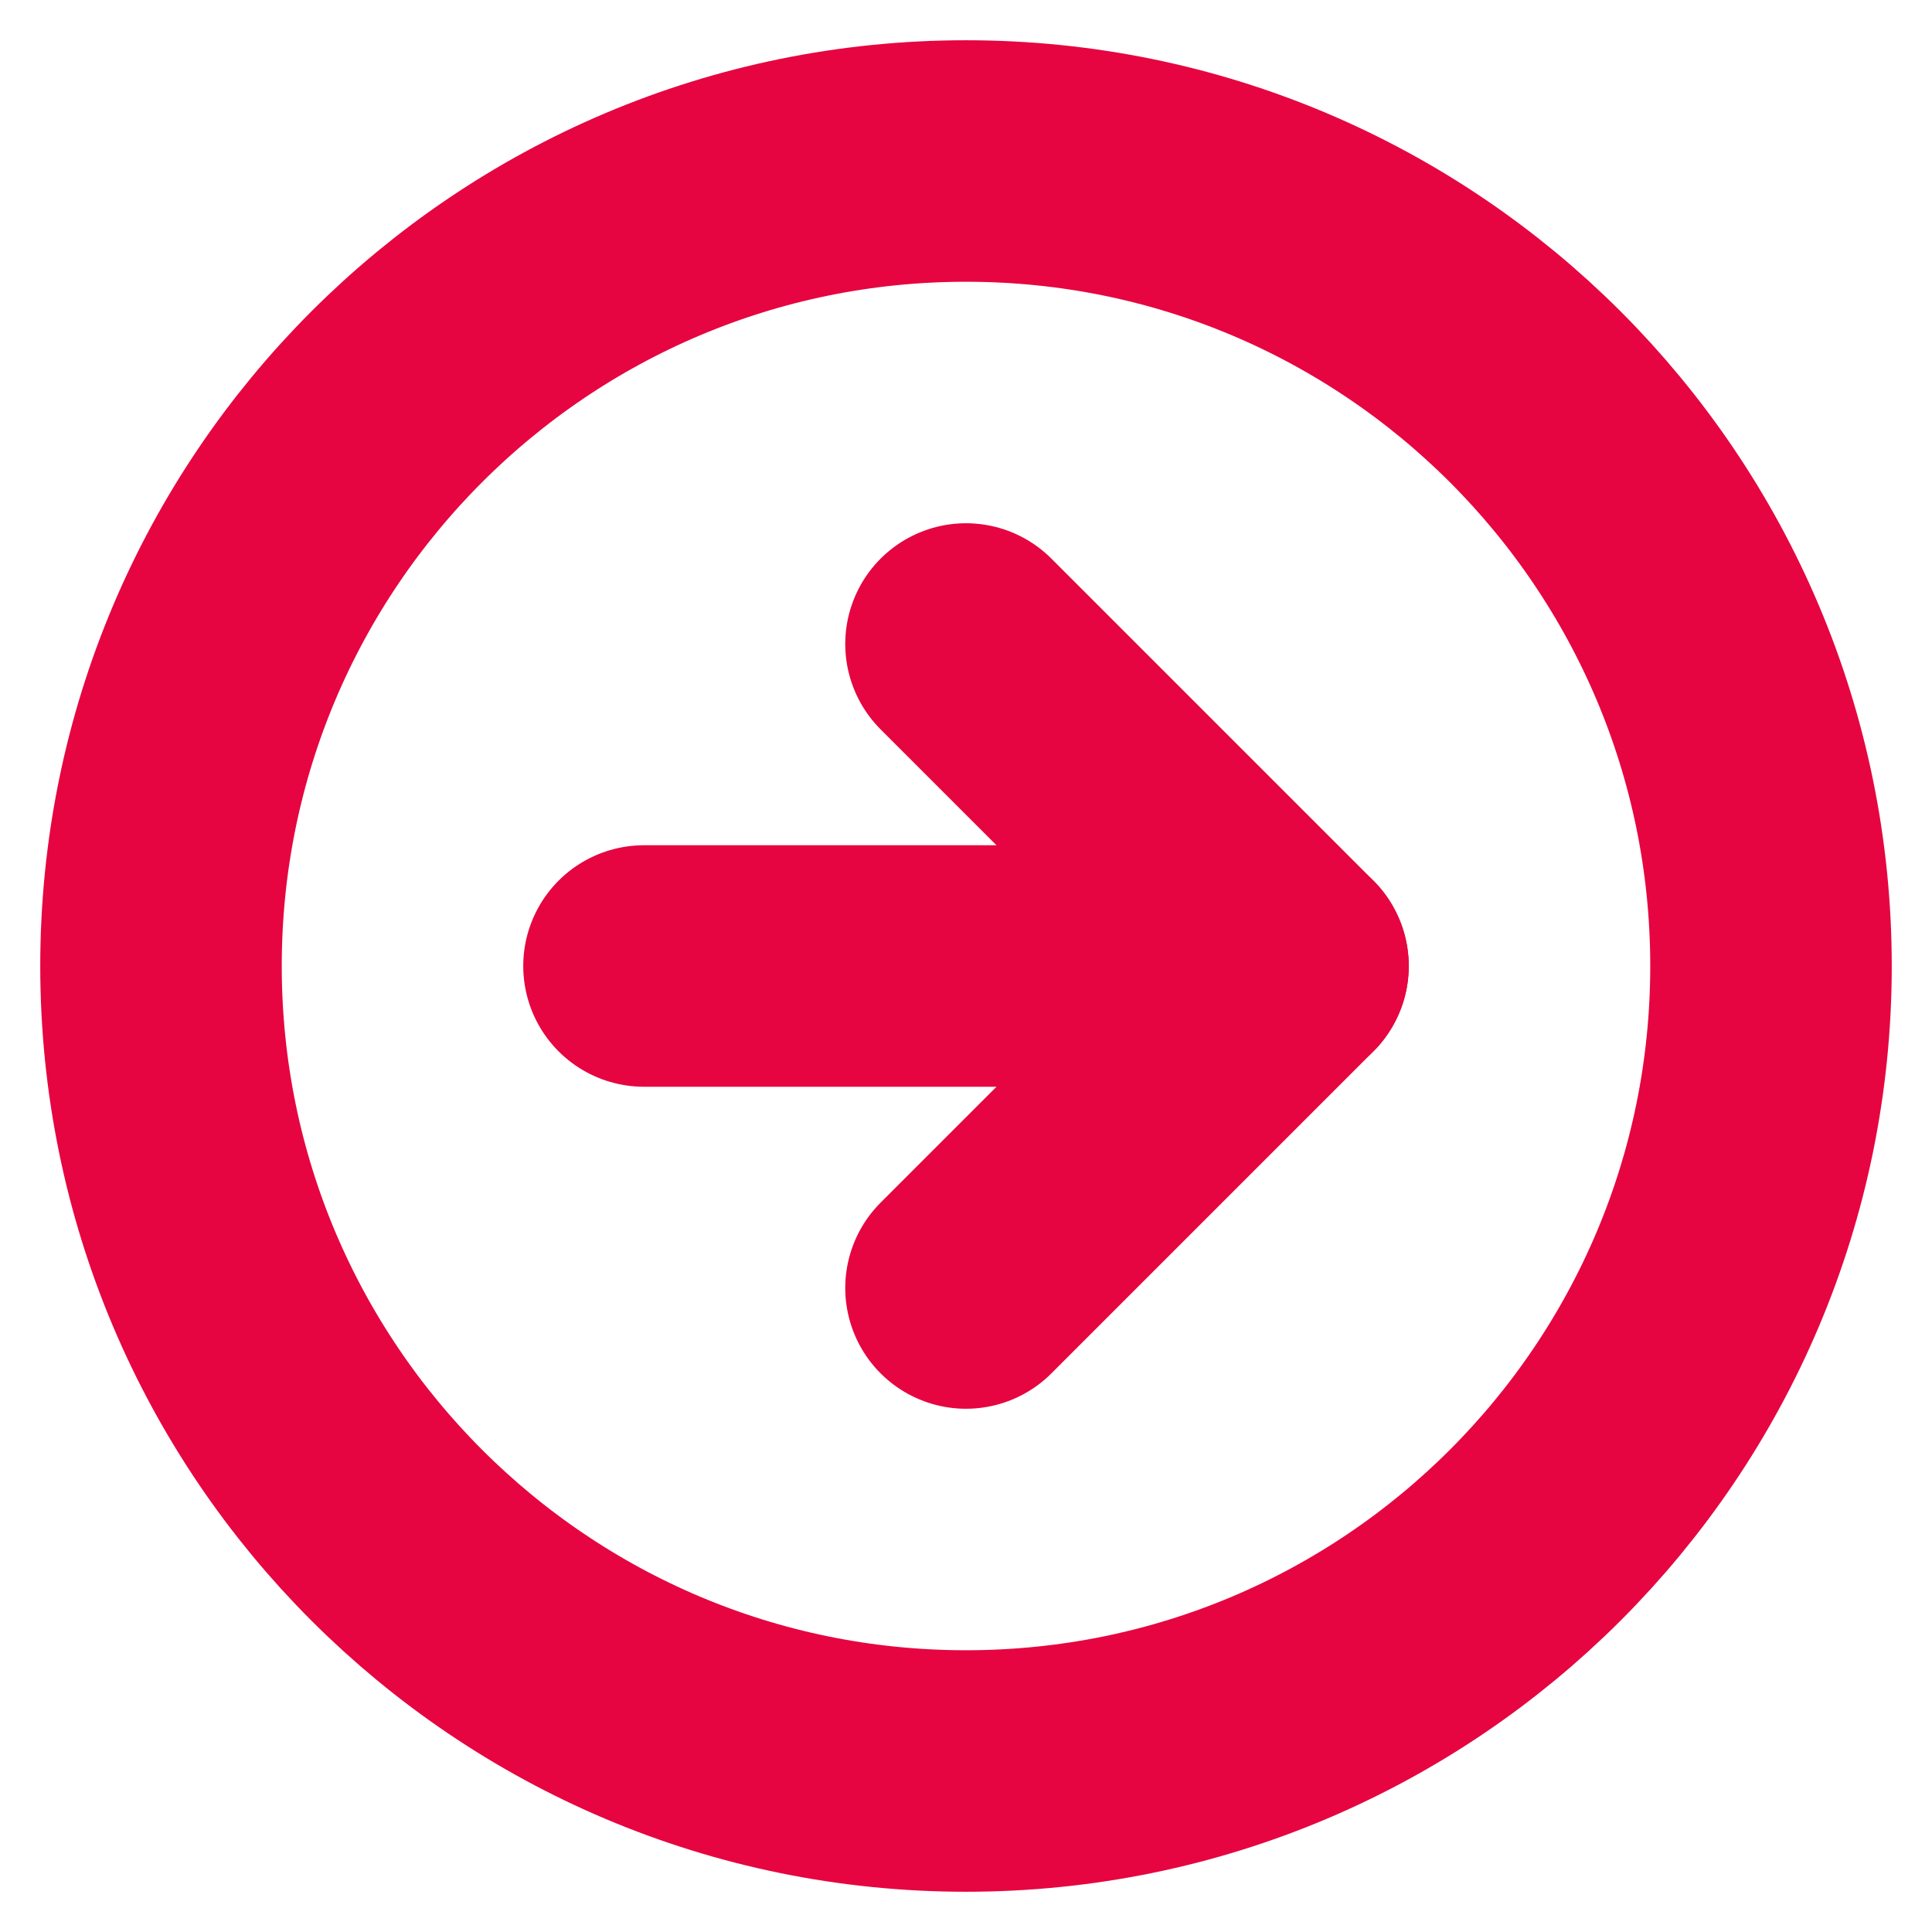
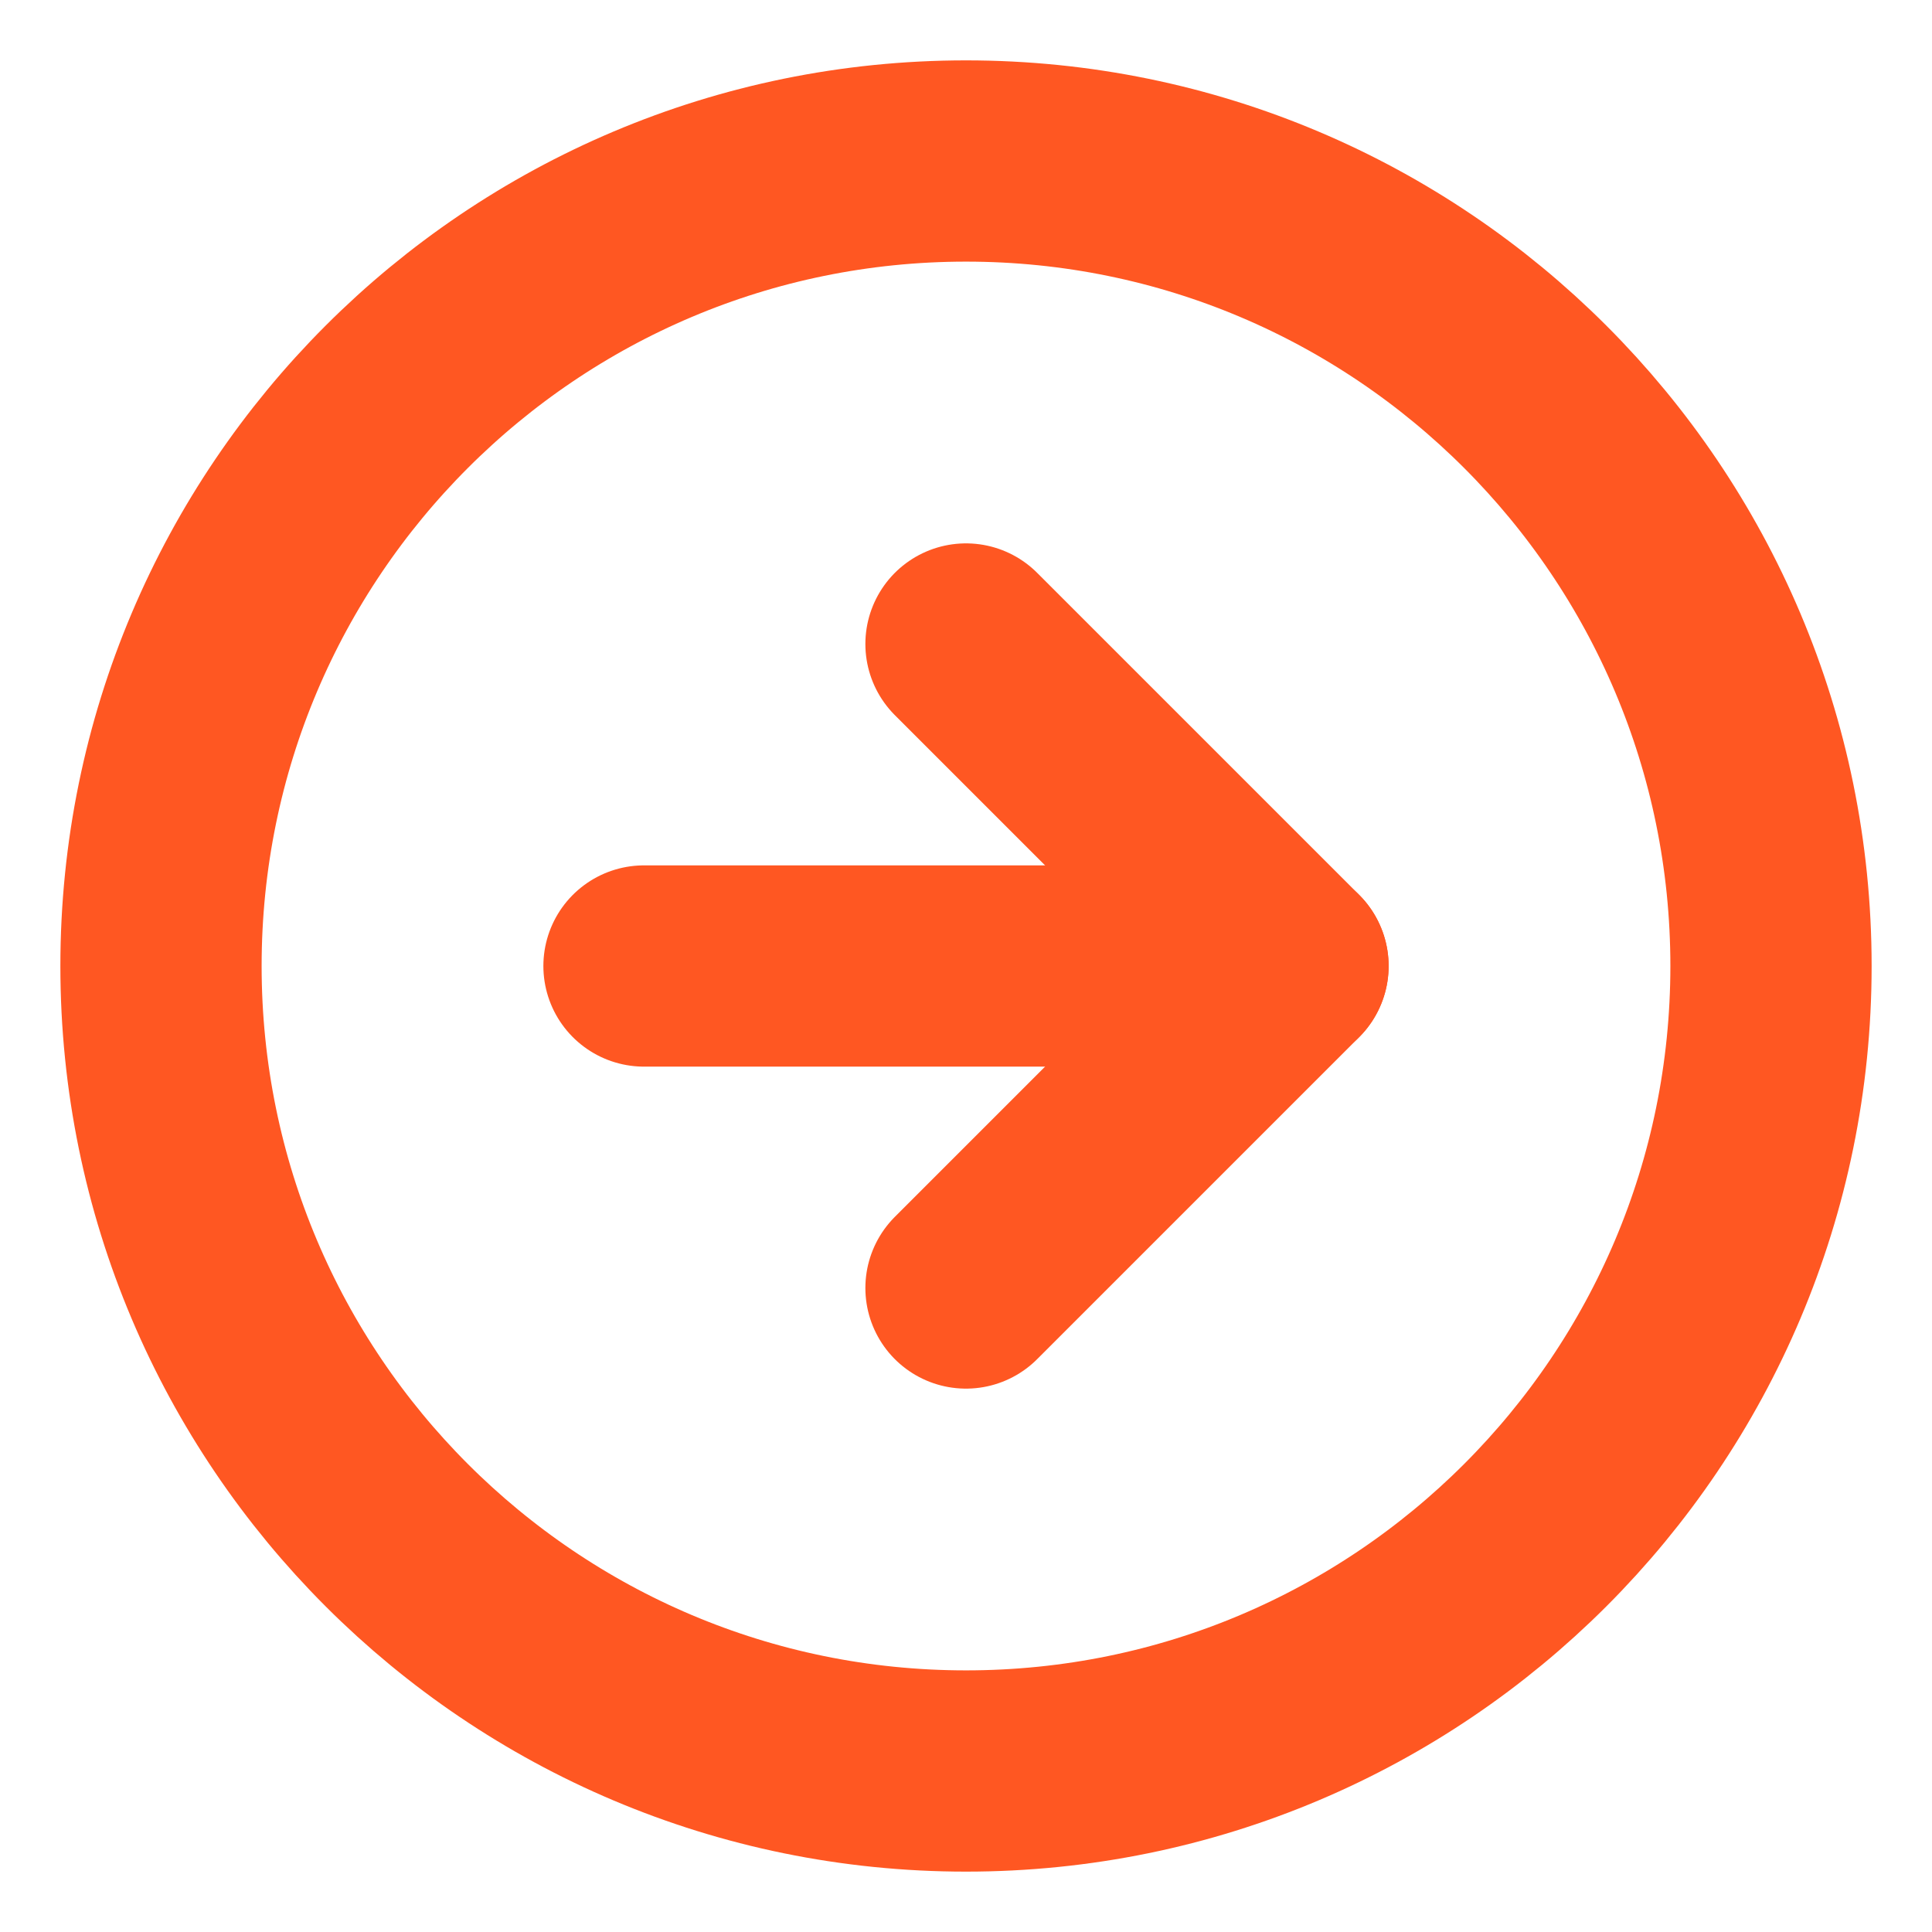
- <svg xmlns="http://www.w3.org/2000/svg" width="32" height="32" viewBox="0 0 24 24" fill="none" stroke="#e60540" stroke-width="3" stroke-linecap="round" stroke-linejoin="round" class="feather feather-arrow-right-circle">
+ <svg xmlns="http://www.w3.org/2000/svg" width="64" height="64" viewBox="0 0 24 24" fill="none" stroke="#FF5722" stroke-width="2.5" stroke-linecap="round" stroke-linejoin="round" class="feather feather-arrow-right-circle">
  <circle cx="12" cy="12" r="10" />
  <polyline points="12 16 16 12 12 8" />
  <line x1="8" y1="12" x2="16" y2="12" />
</svg>
